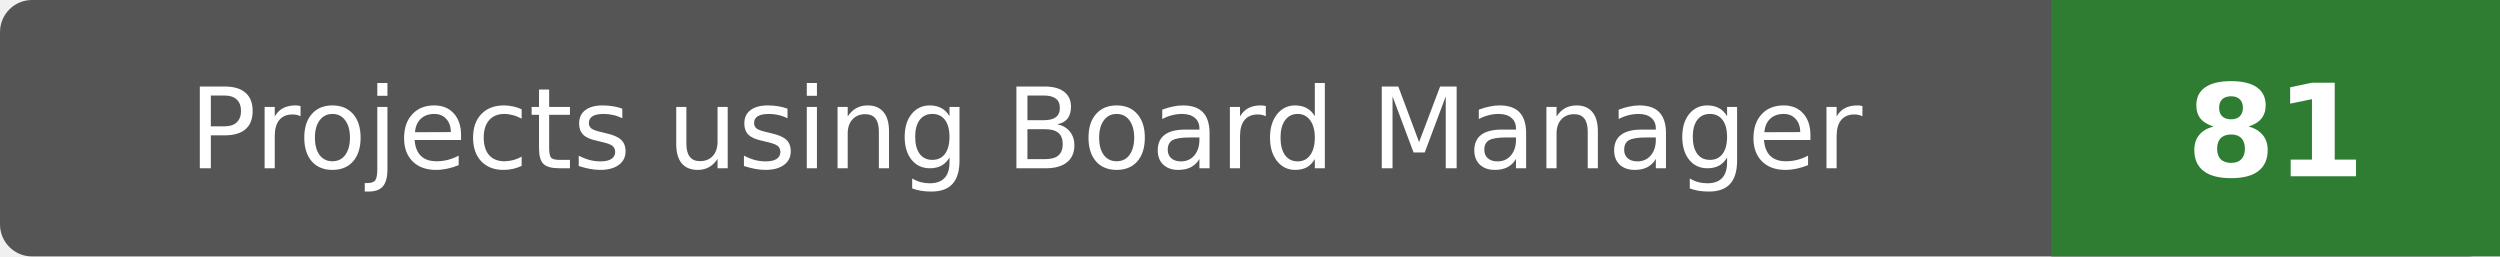
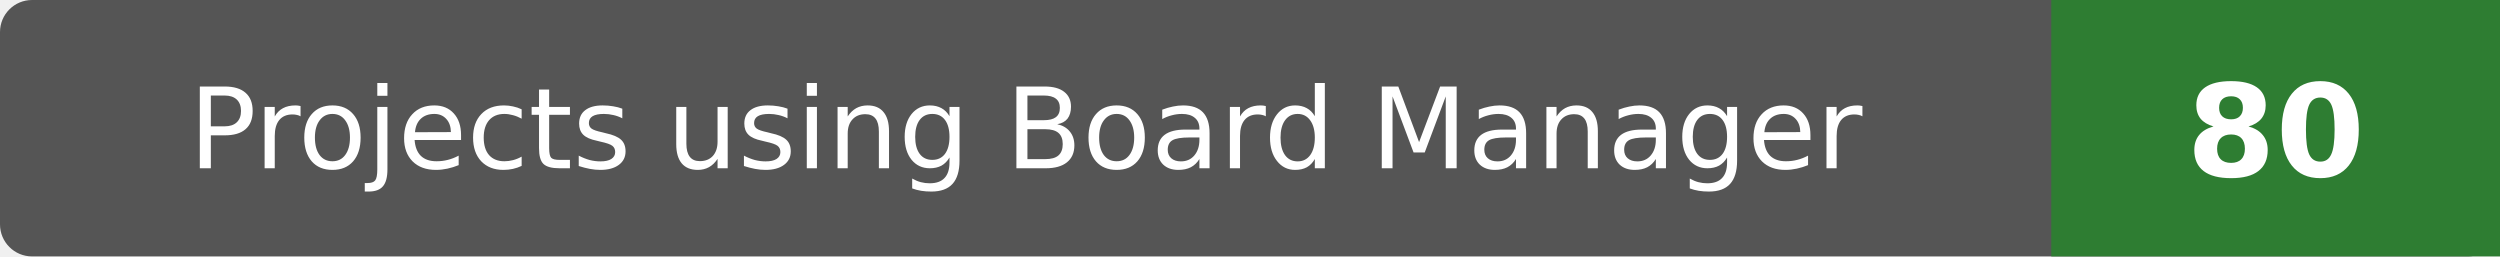
- <svg xmlns="http://www.w3.org/2000/svg" width="312" height="32" viewBox="0 0 312 32" role="img" aria-label="Projects using Board Manager: 81">
+ <svg xmlns="http://www.w3.org/2000/svg" width="312" height="32" viewBox="0 0 312 32" role="img" aria-label="Projects using Board Manager: 80">
  <rect width="312" height="32" rx="4" fill="#555" />
  <path fill="#2e7d32" d="M256 0h56v32H256z" />
  <g fill="#fff" text-anchor="middle" font-family="Verdana,DejaVu Sans,sans-serif">
    <text x="128.0" y="21" font-size="14">Projects using Board Manager</text>
-     <text x="284.0" y="22" font-size="16" font-weight="700">81</text>
+     <text x="284.0" y="22" font-size="16" font-weight="700">80</text>
  </g>
</svg>
